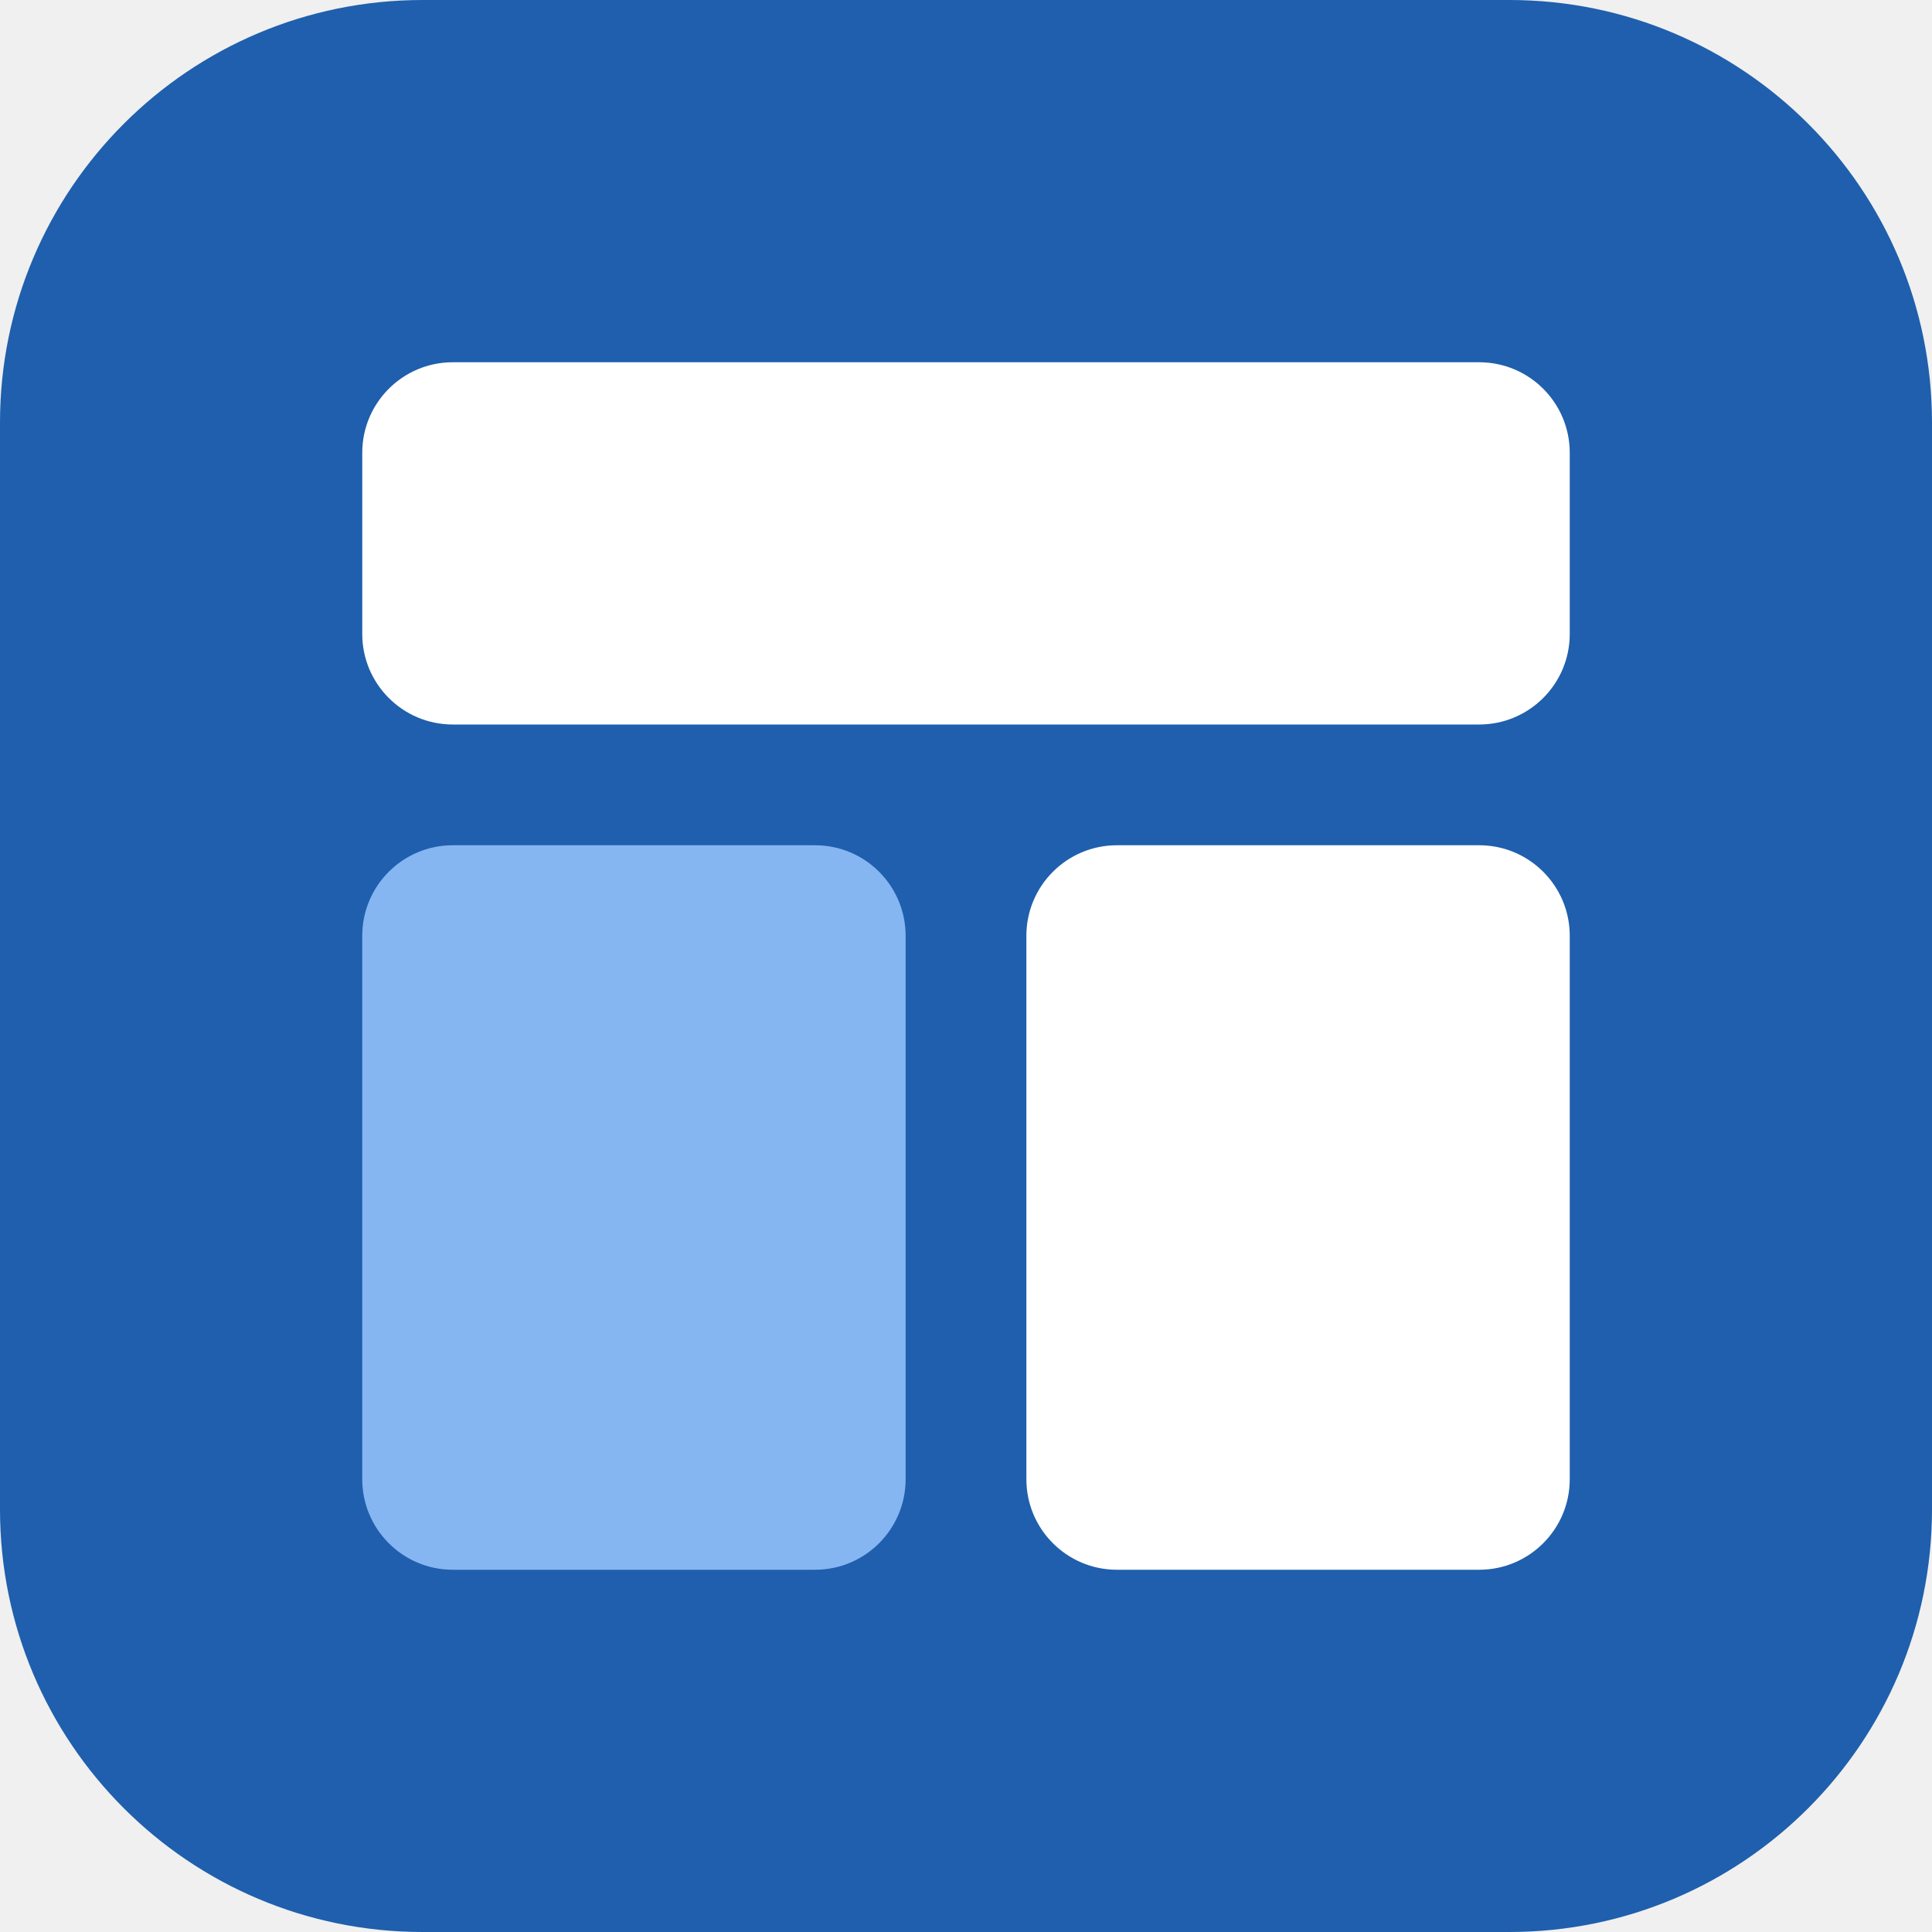
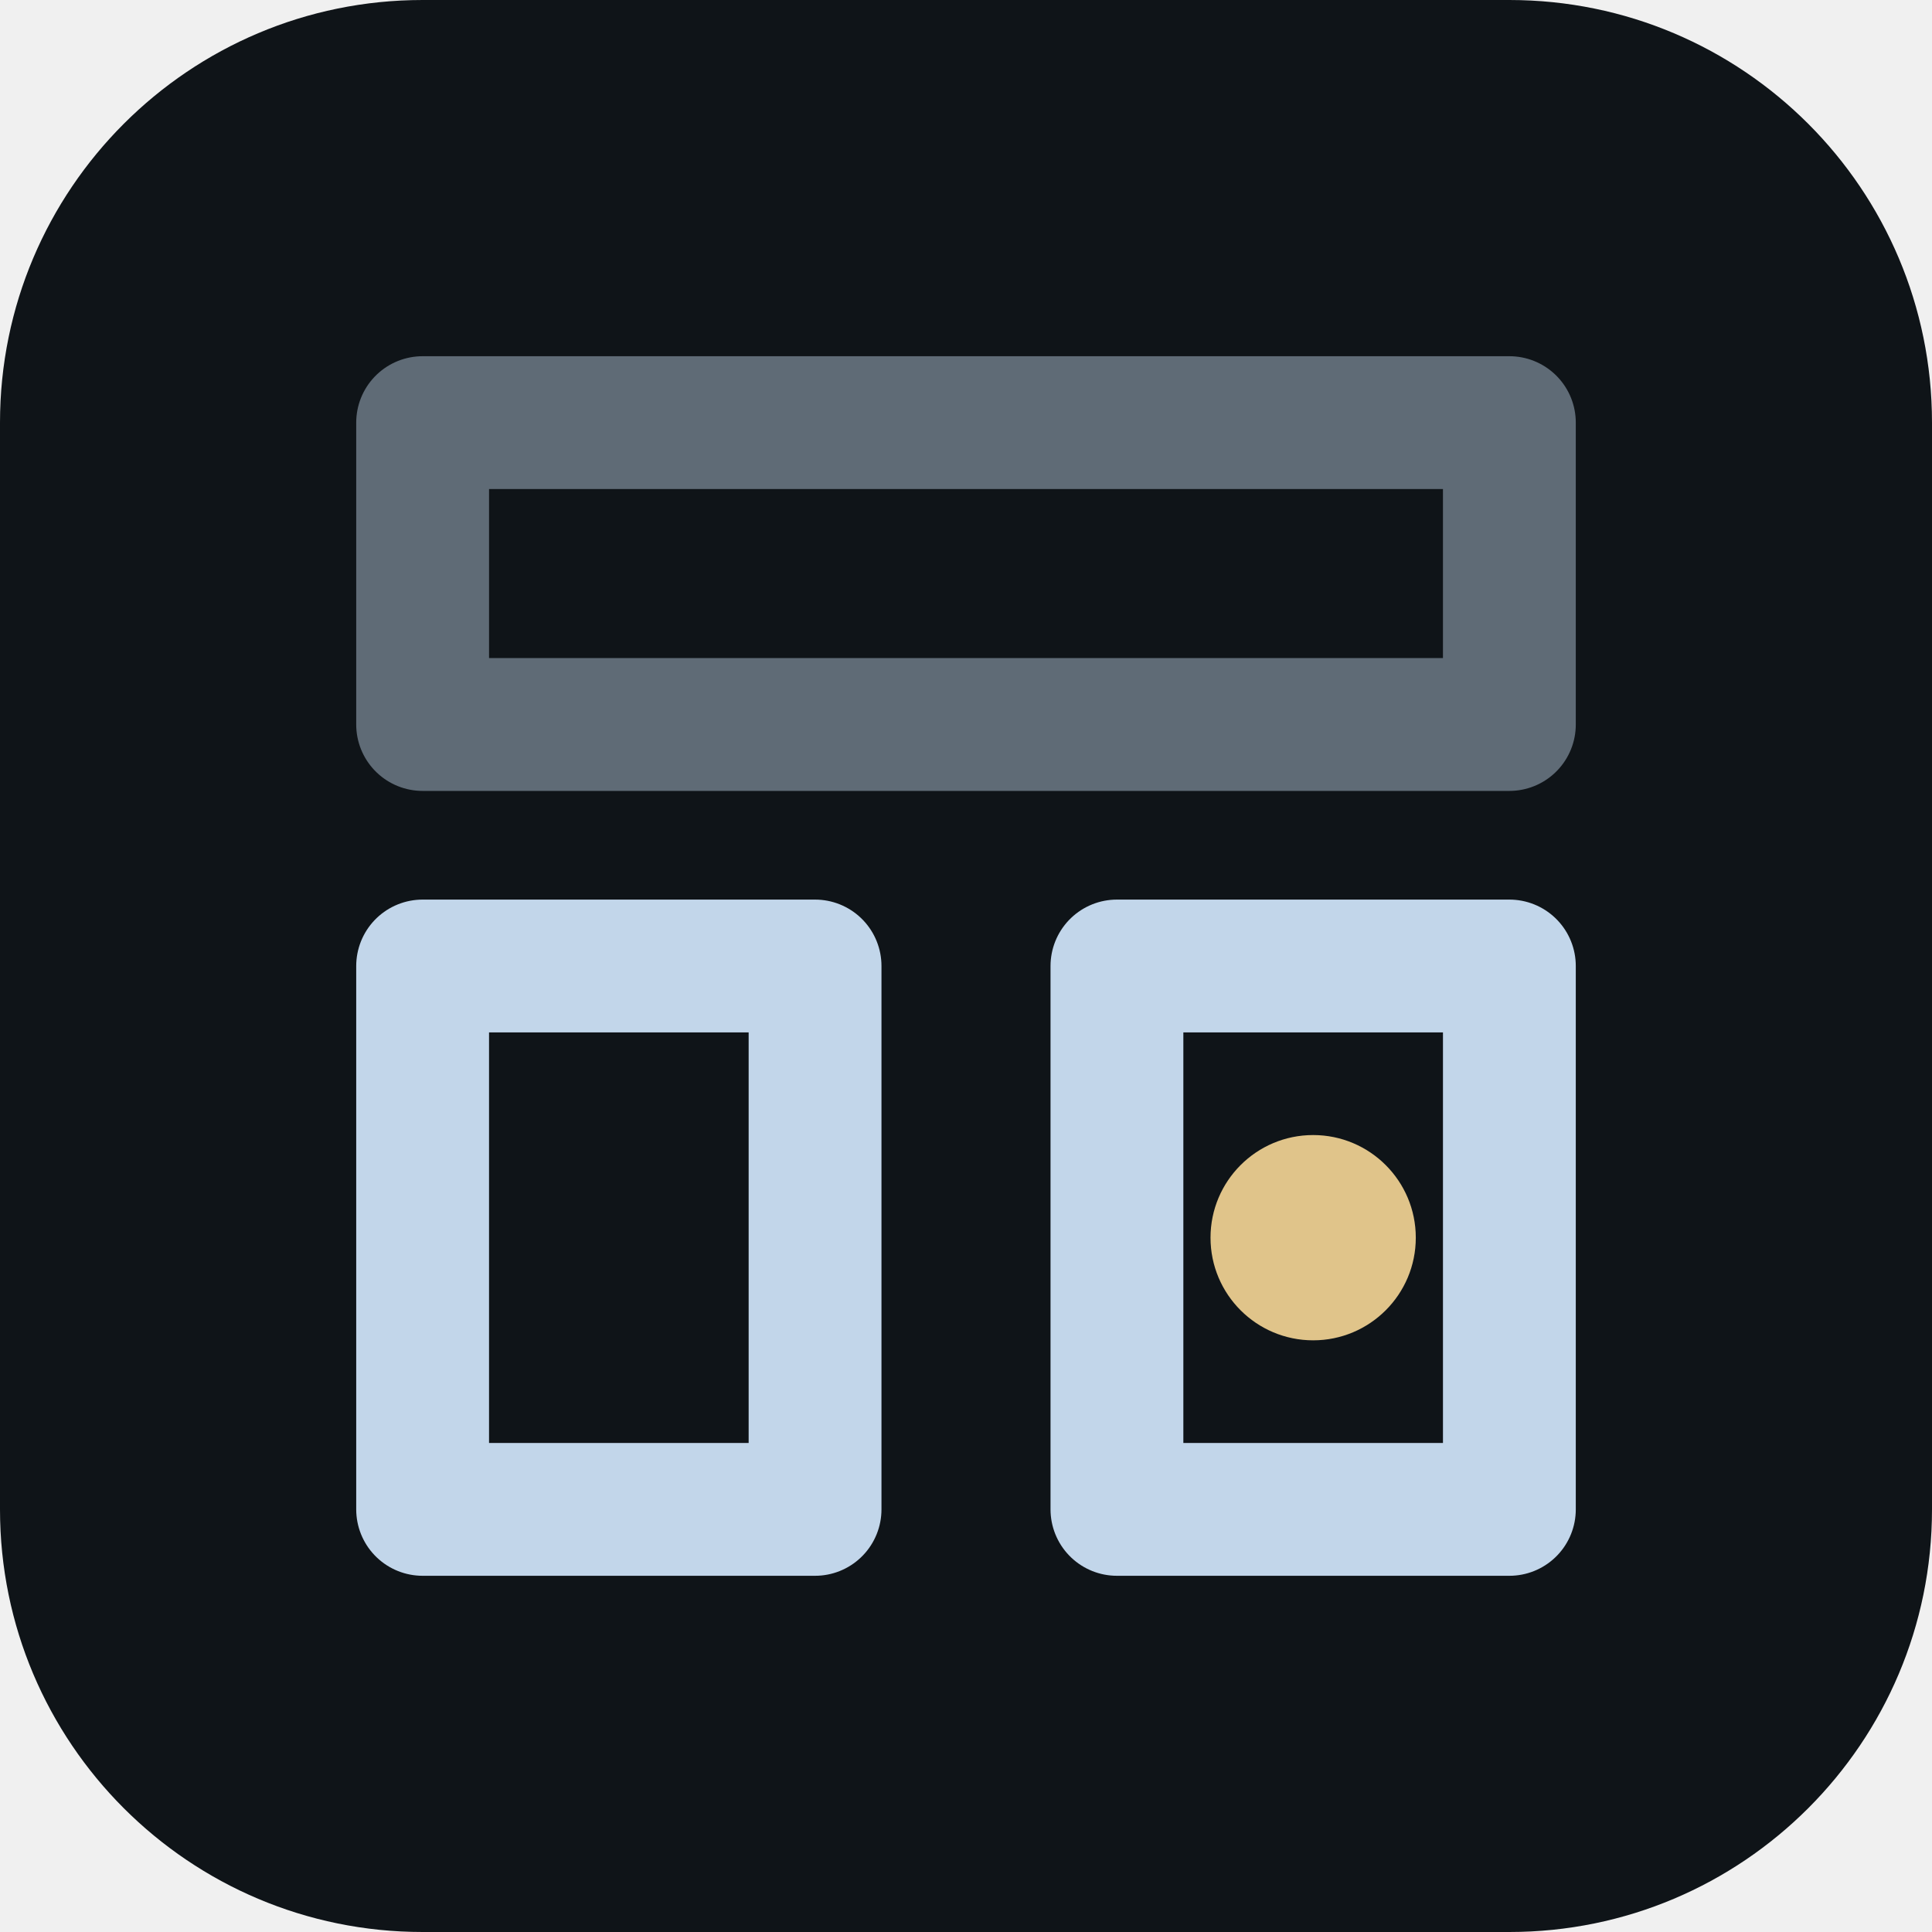
- <svg xmlns="http://www.w3.org/2000/svg" viewBox="0 0 64 64">
-   <rect width="64" height="64" rx="14" fill="#1F5FAD" />
-   <rect x="12" y="12" width="40" height="12" rx="3" fill="#FFFFFF" />
-   <rect x="12" y="28" width="18" height="24" rx="3" fill="#86B6F2" />
-   <rect x="34" y="28" width="18" height="24" rx="3" fill="#FFFFFF" />
+ <svg xmlns="http://www.w3.org/2000/svg" viewBox="0 0 32 32">
+   <rect width="32" height="32" rx="7" fill="#0F1418" />
+   <path d="M7 7 L25 7 L25 12 L7 12 Z" fill="none" stroke="#C2D6EA" stroke-width="2.2" stroke-linecap="round" stroke-linejoin="round" stroke-opacity="0.45" />
+   <path d="M7 16 L13.5 16 L13.5 25 L7 25 Z" fill="none" stroke="#C2D6EA" stroke-width="2.2" stroke-linecap="round" stroke-linejoin="round" />
+   <path d="M18.5 16 L25 16 L25 25 L18.5 25 Z" fill="none" stroke="#C2D6EA" stroke-width="2.2" stroke-linecap="round" stroke-linejoin="round" />
+   <circle cx="21.75" cy="20.5" r="1.7" fill="#E0C48A" />
</svg>
